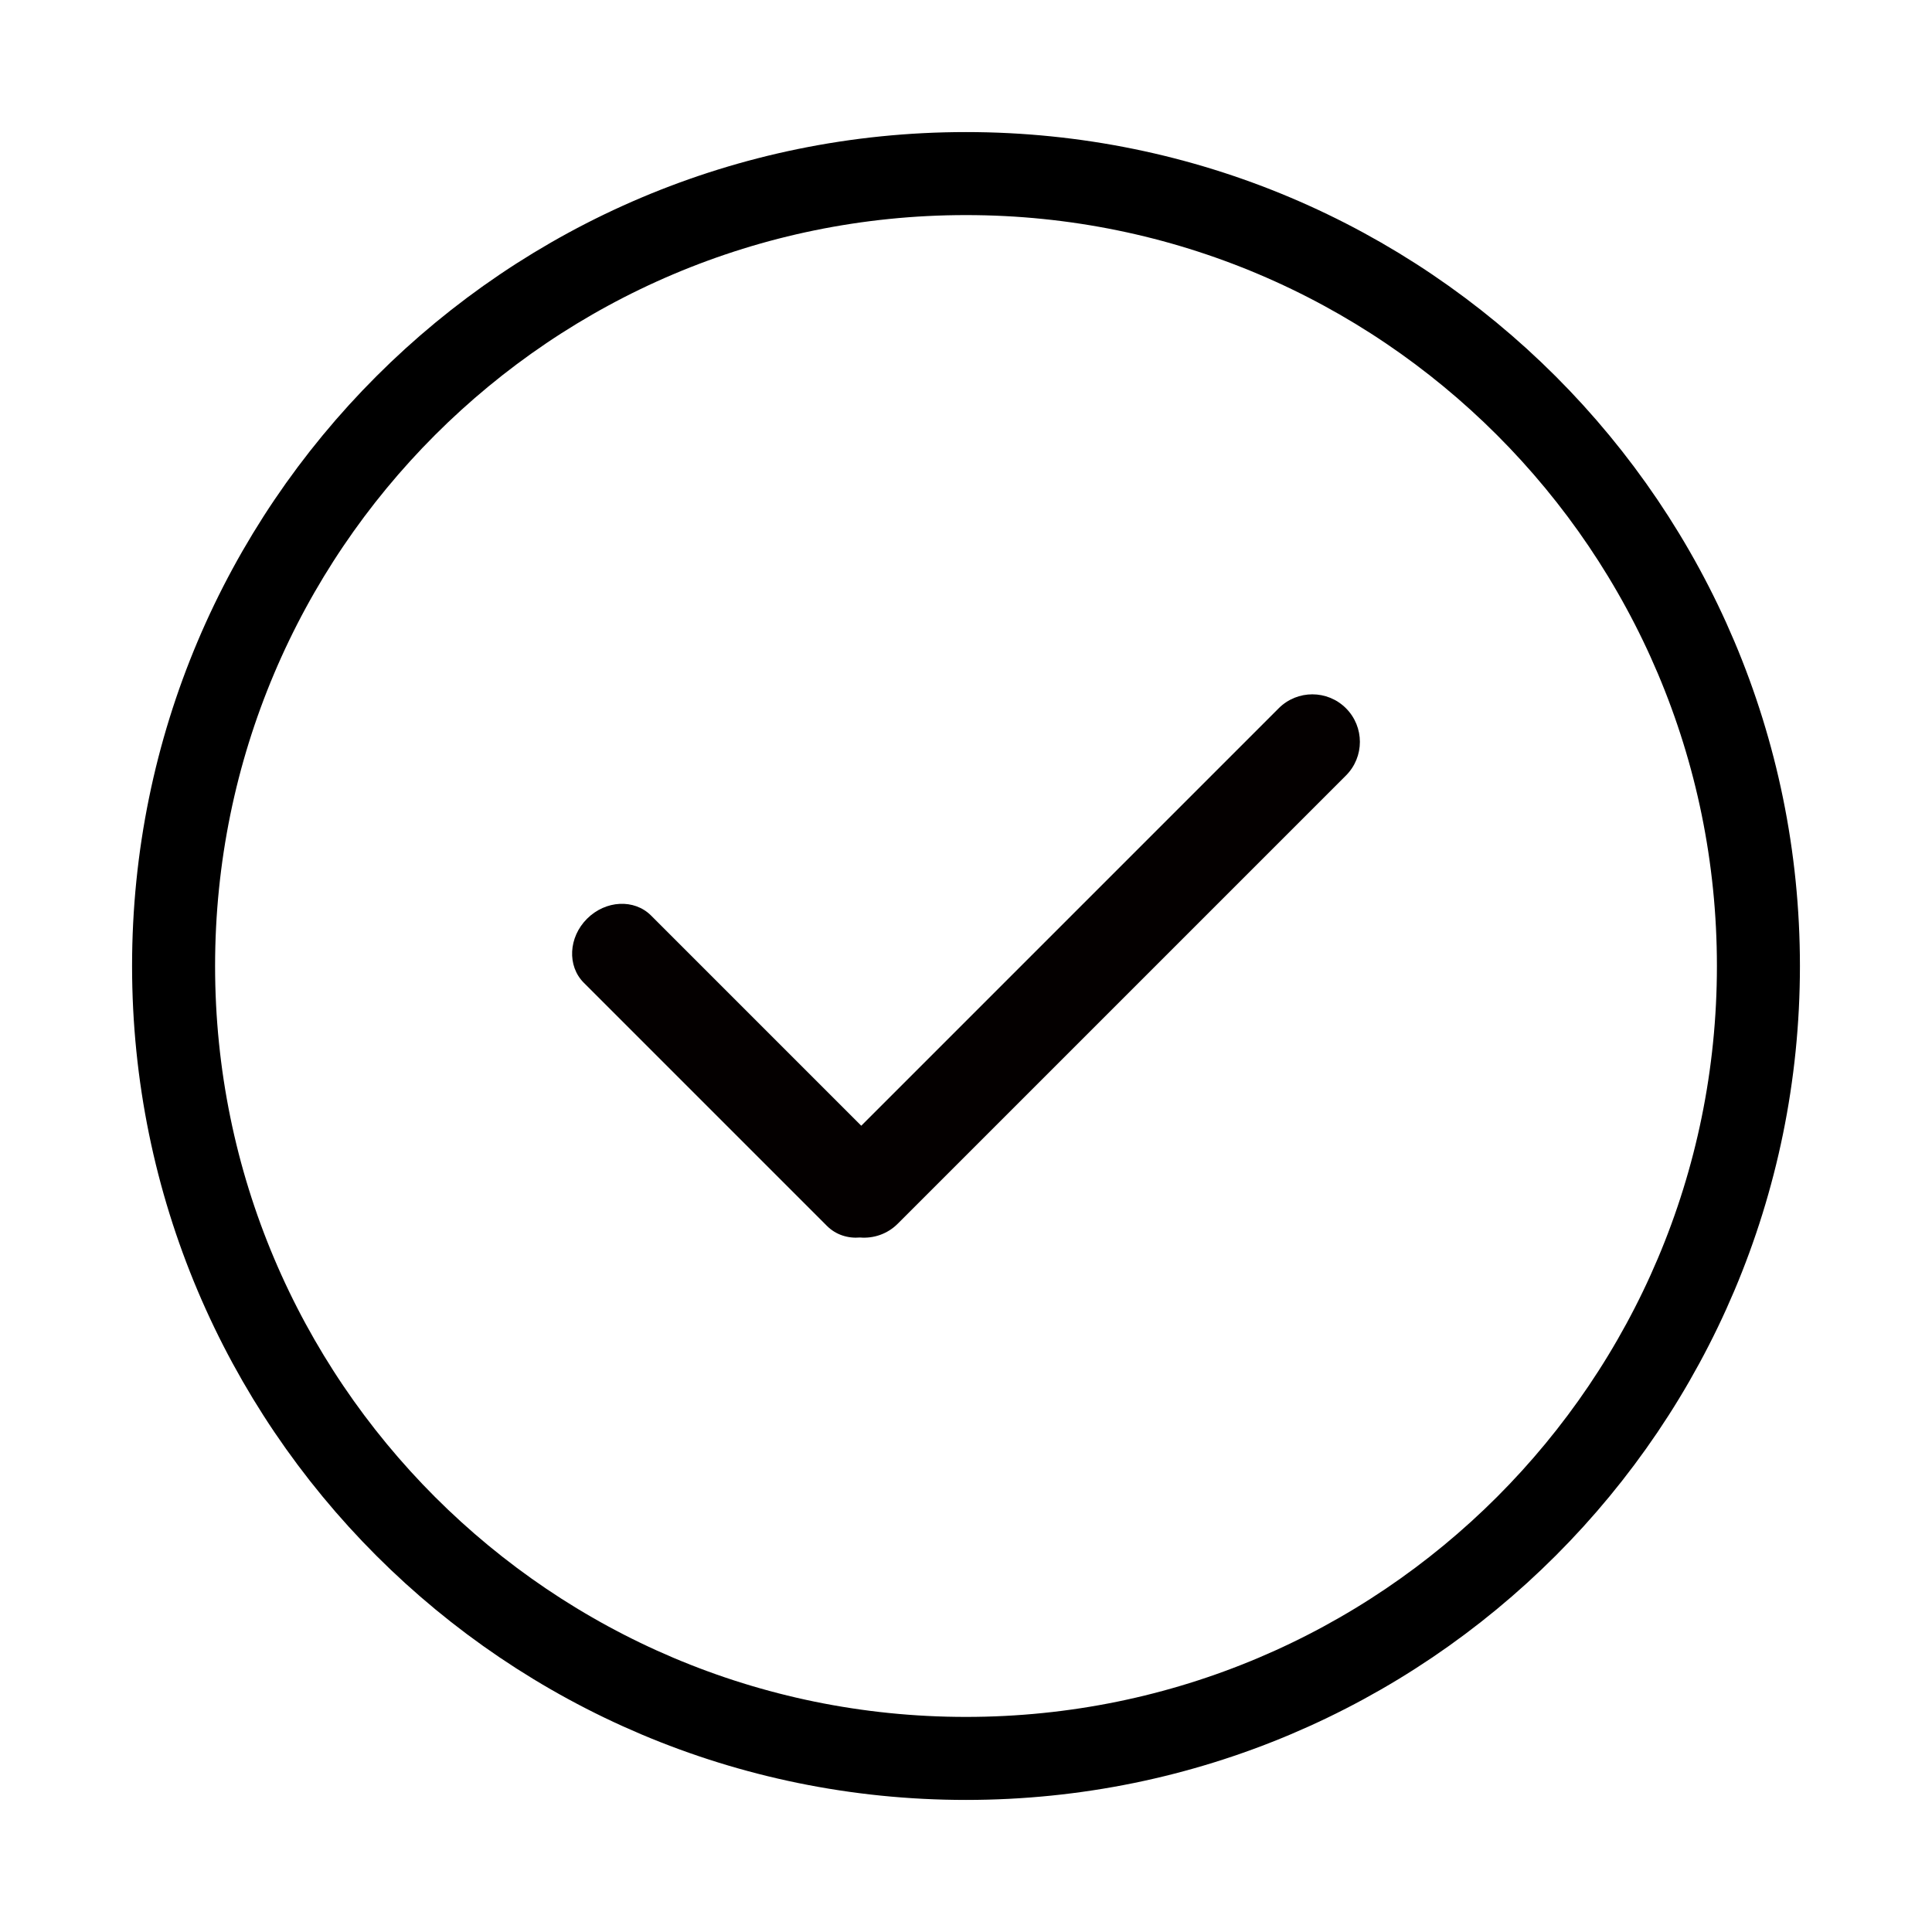
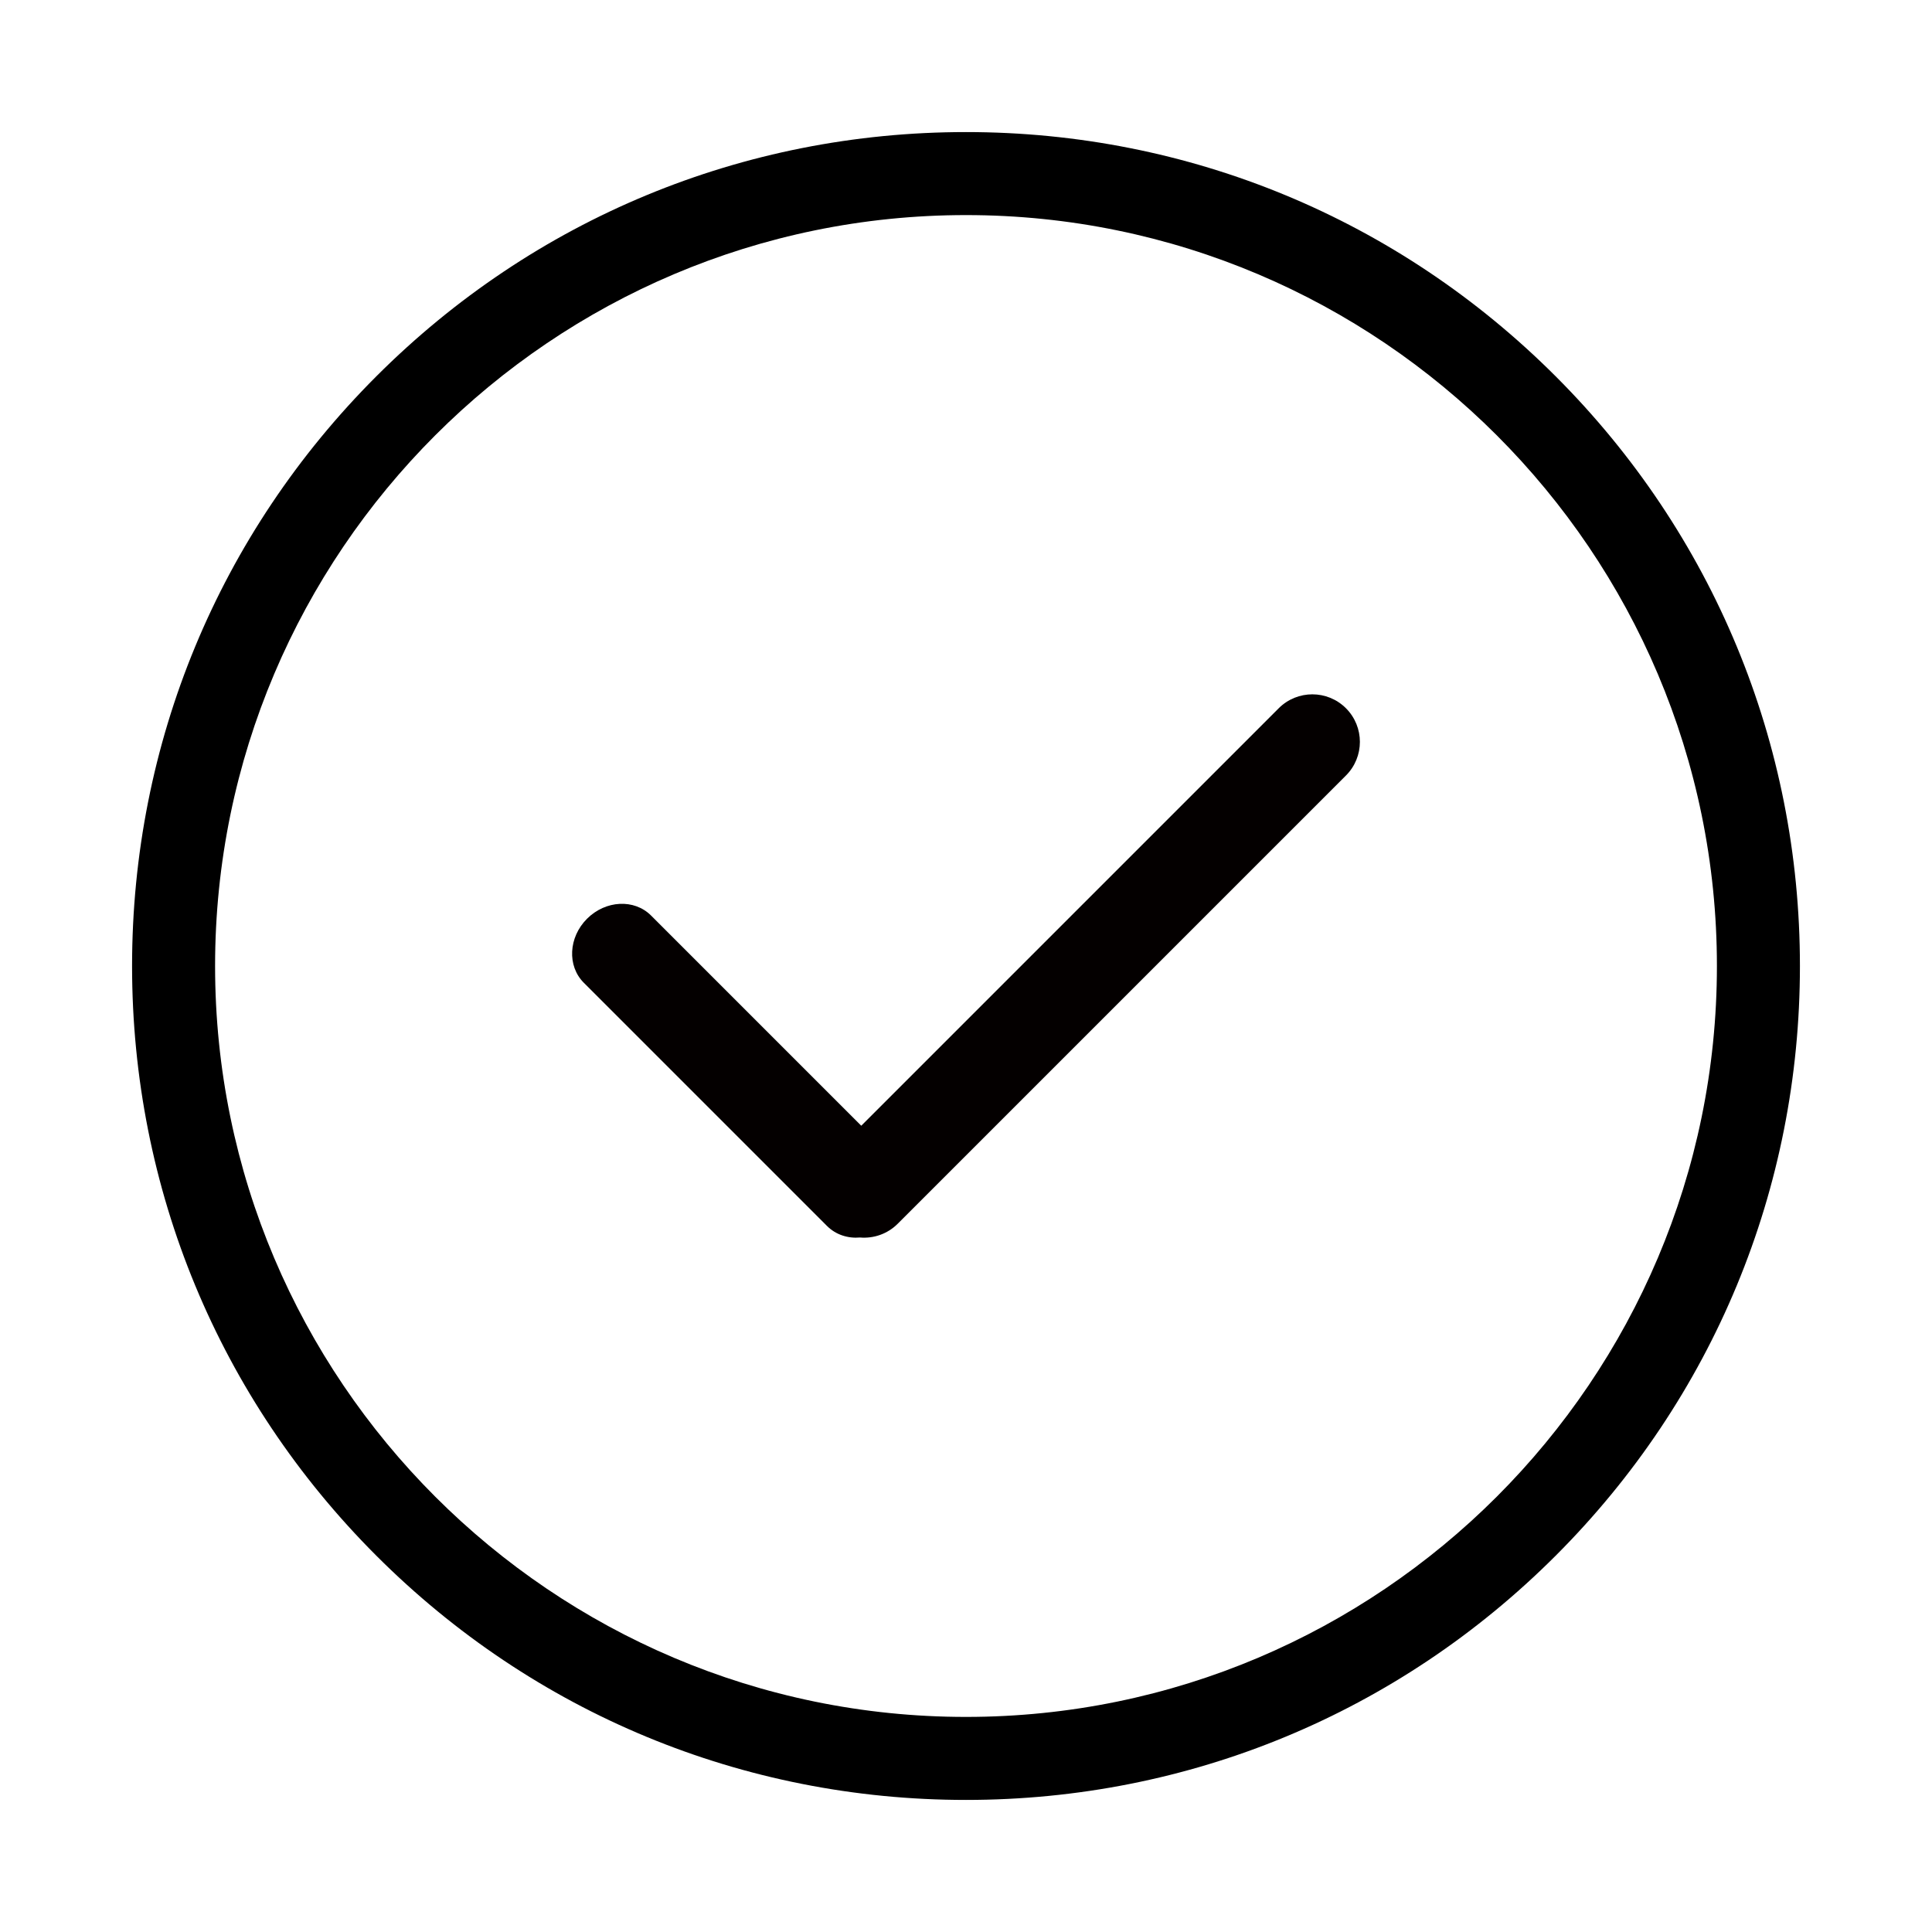
<svg xmlns="http://www.w3.org/2000/svg" version="1.1" id="图层_9" x="0px" y="0px" viewBox="0 0 512 512" enable-background="new 0 0 512 512" xml:space="preserve">
  <g>
-     <circle fill="none" stroke="#000000" stroke-width="22" stroke-miterlimit="10" cx="256" cy="256" r="210" />
-     <path fill="#040000" d="M338.875,187.694L228.242,298.329l-55.706-55.707c-4.451-4.45-12.047-4.067-16.968,0.854   c-4.92,4.919-5.301,12.516-0.852,16.966l64.454,64.455c2.332,2.331,5.527,3.333,8.749,3.054c3.572,0.303,7.248-0.909,9.981-3.642   l118.794-118.794c4.921-4.921,4.921-12.899,0-17.82C351.775,182.774,343.796,182.774,338.875,187.694L338.875,187.694z" />
+     <g>
+       <path d="M256,477c-59.031,0-114.529-22.988-156.271-64.729C57.988,370.529,35,315.031,35,256S57.988,141.471,99.729,99.729    C141.471,57.988,196.969,35,256,35s114.529,22.988,156.271,64.729C454.012,141.471,477,196.969,477,256    s-22.988,114.529-64.729,156.271C370.529,454.012,315.031,477,256,477z M256,57C146.271,57,57,146.271,57,256s89.271,199,199,199    s199-89.271,199-199S365.729,57,256,57z" />
+     </g>
+     <g>
+       <path fill="#040000" d="M338.875,187.694L228.242,298.329l-55.706-55.707c-4.451-4.45-12.047-4.067-16.968,0.854    c-4.92,4.919-5.301,12.516-0.852,16.966l64.454,64.455c2.332,2.331,5.527,3.333,8.749,3.054c3.572,0.303,7.248-0.909,9.981-3.642    l118.794-118.794c4.921-4.921,4.921-12.899,0-17.82C351.775,182.774,343.796,182.774,338.875,187.694L338.875,187.694z" />
+     </g>
  </g>
</svg>
